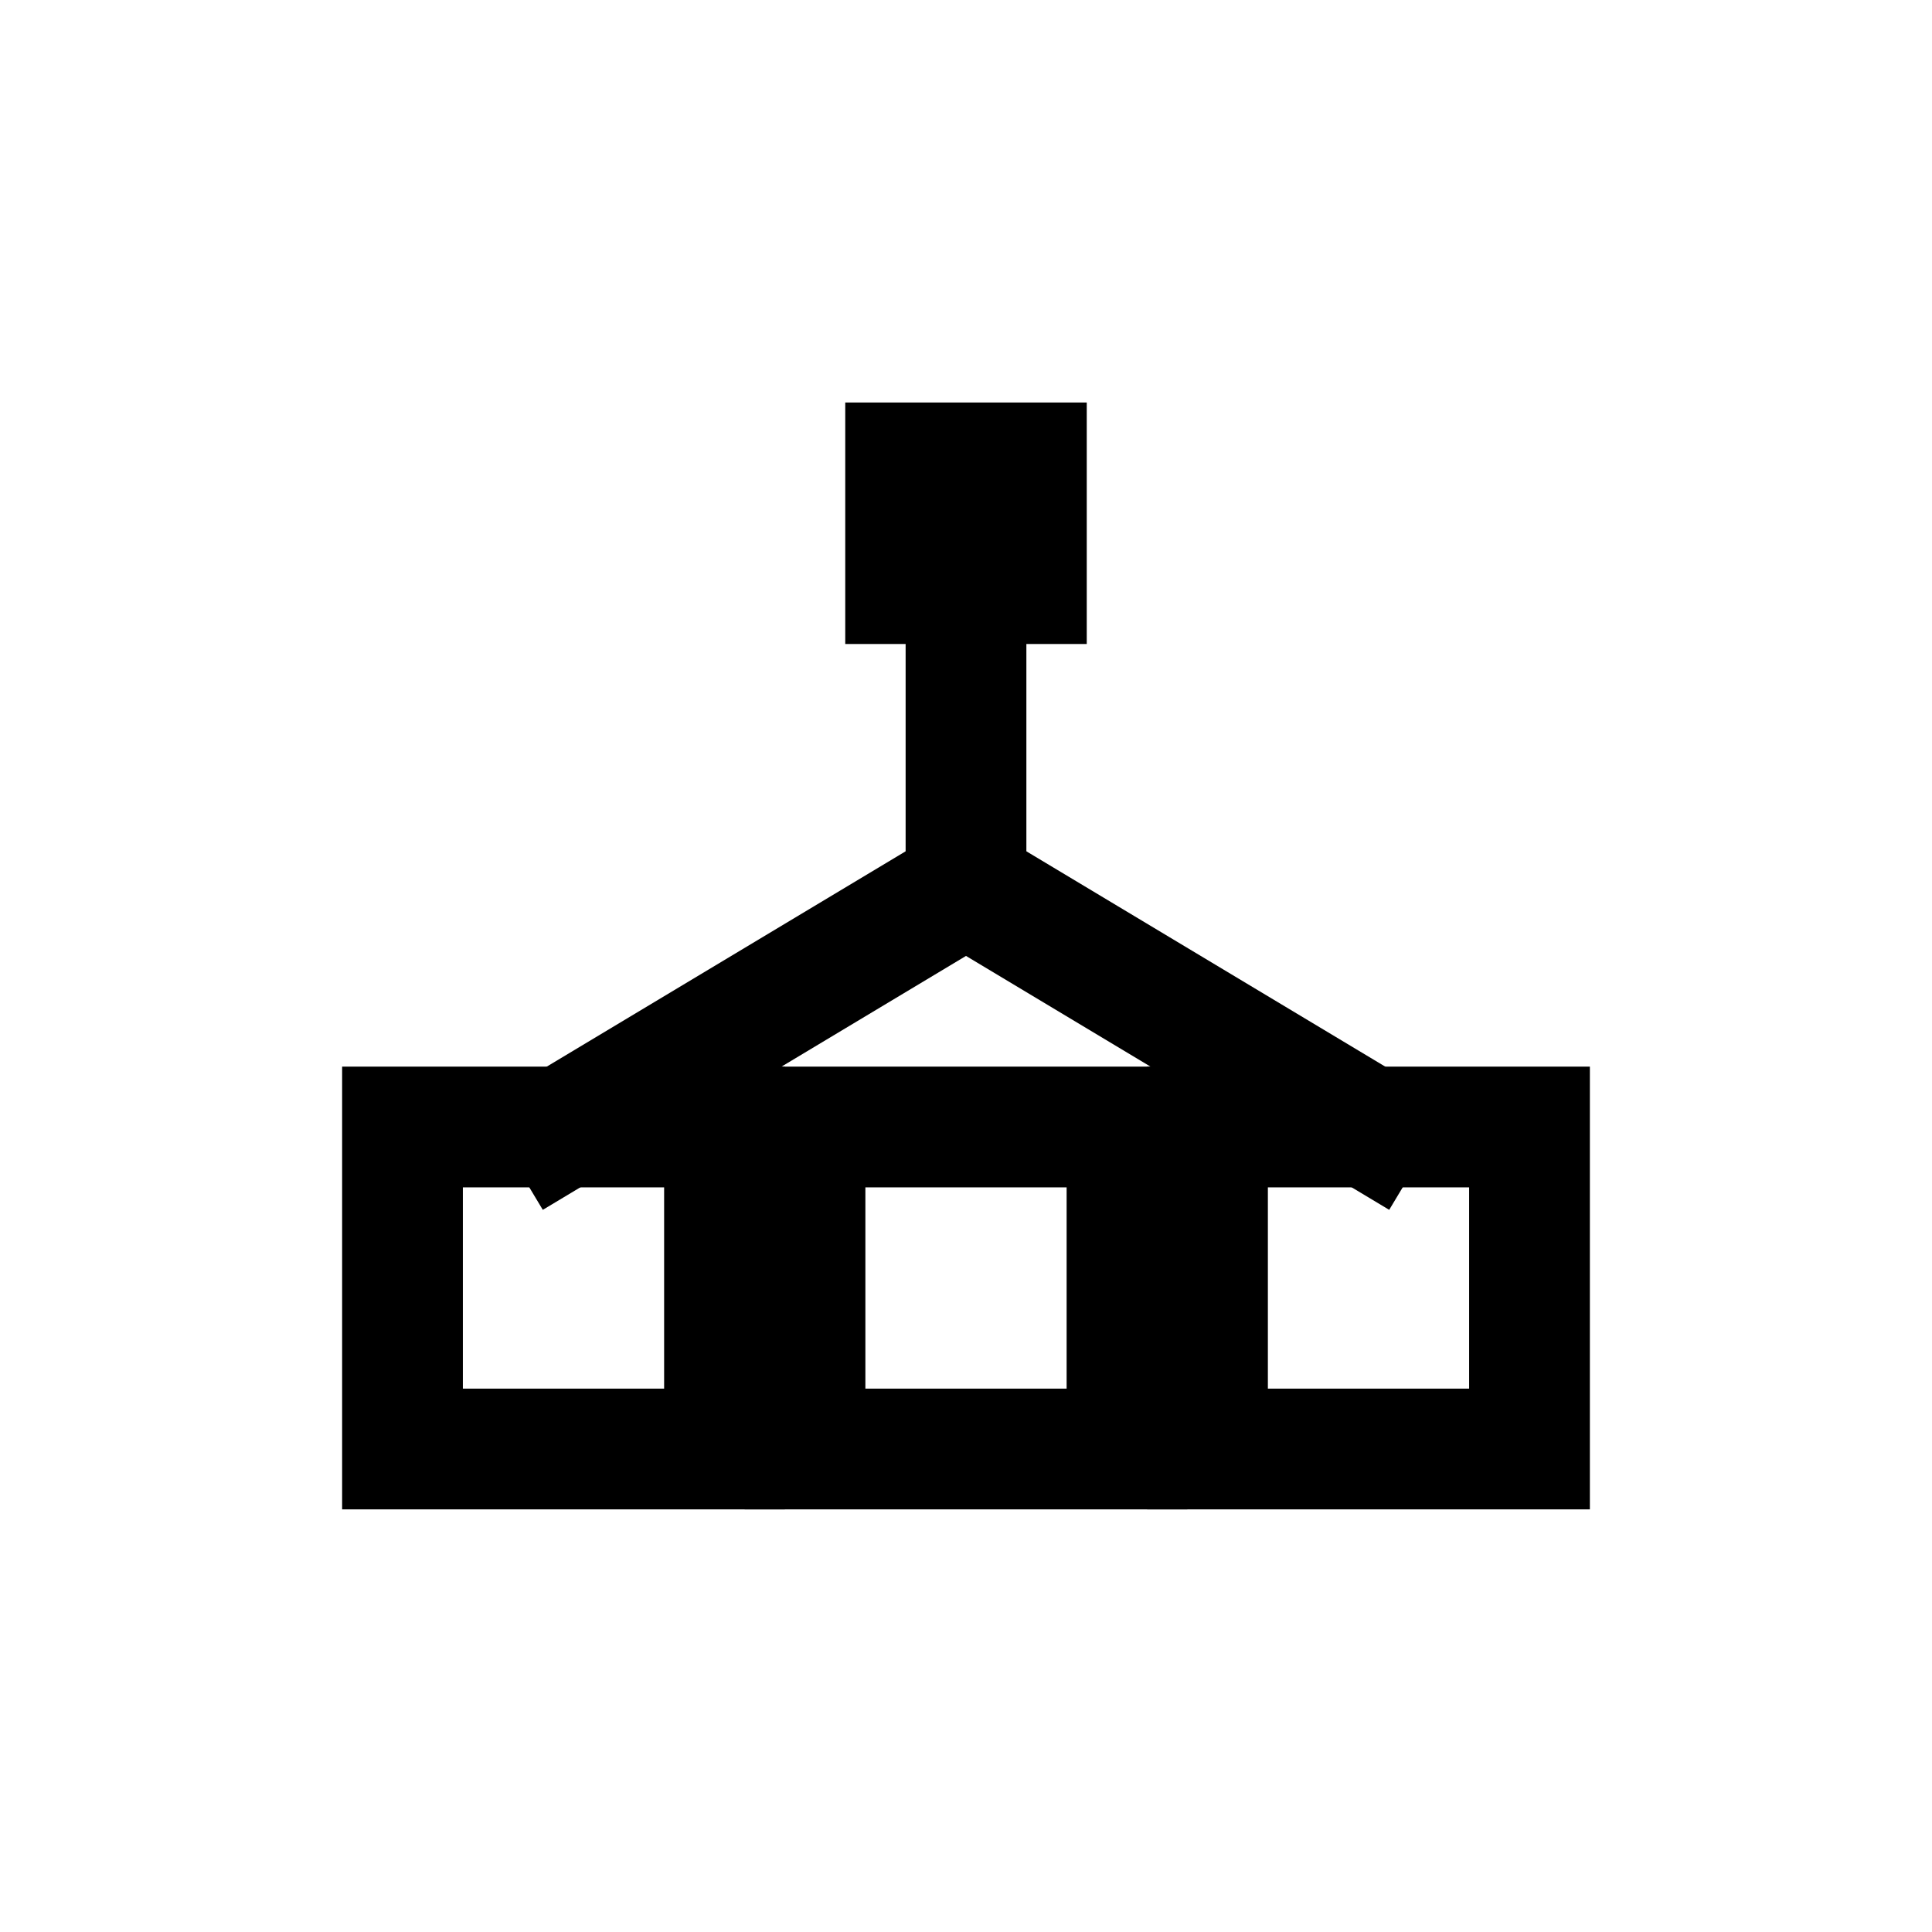
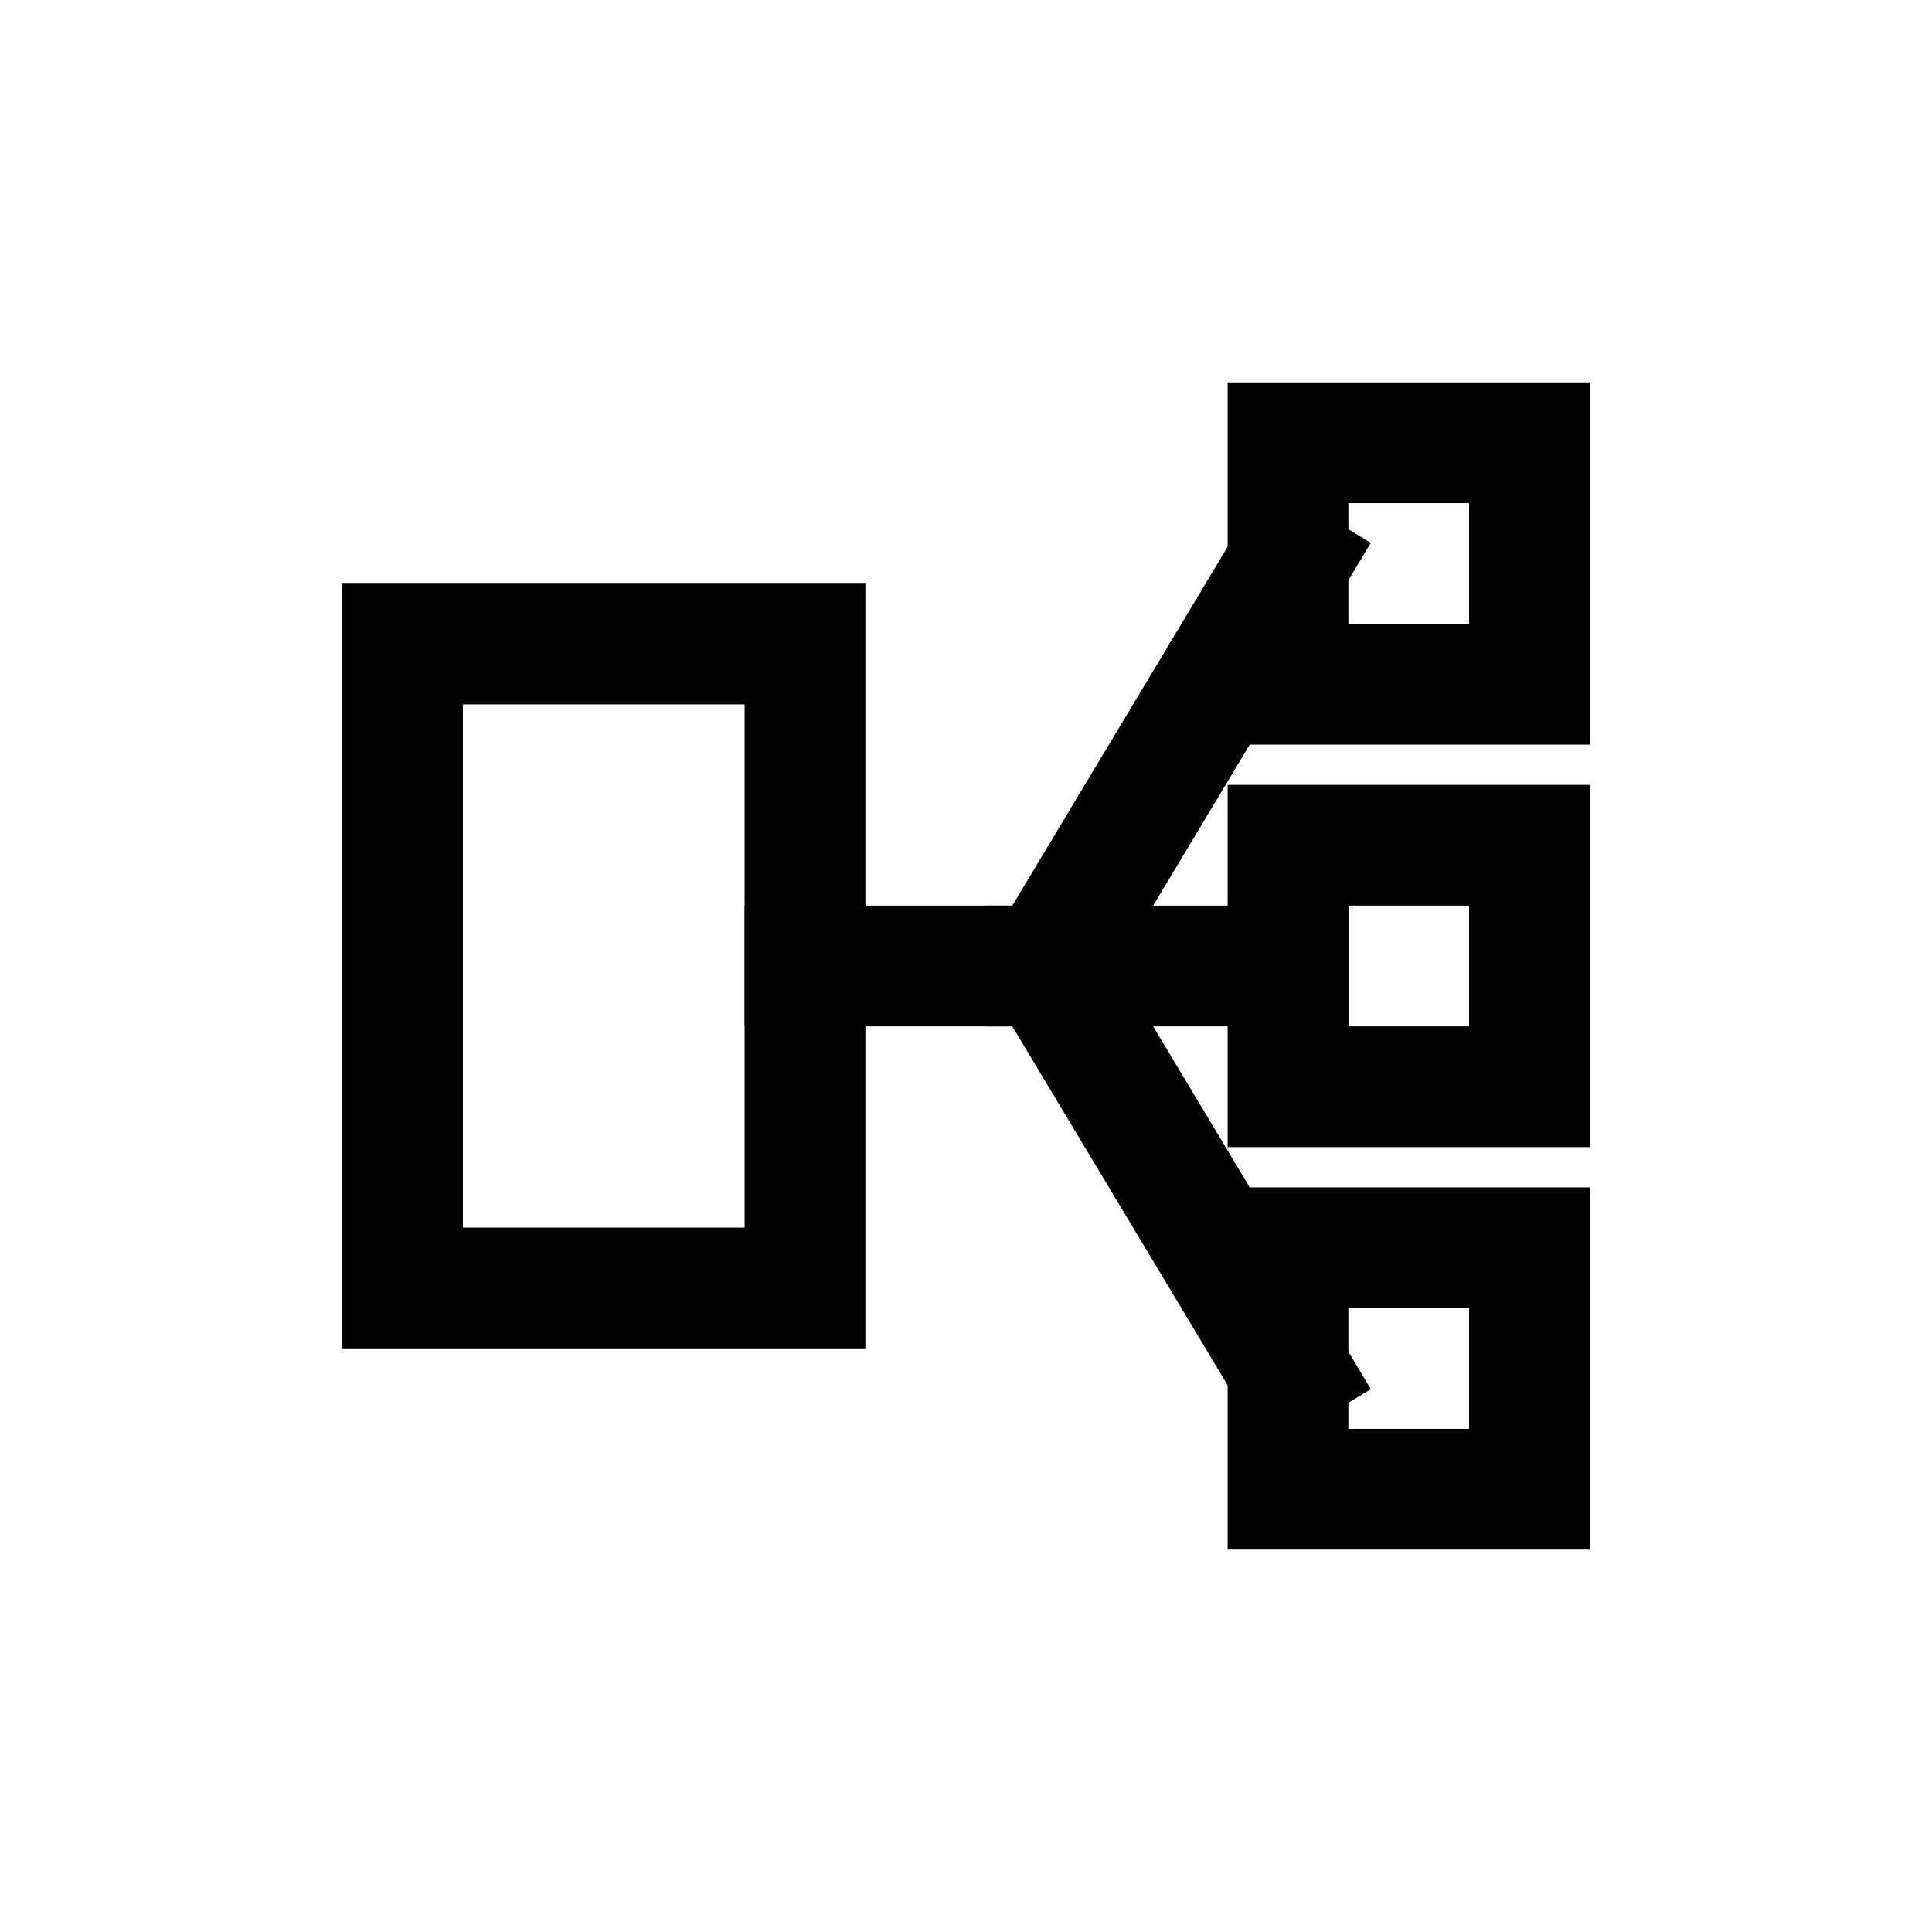
- <svg xmlns="http://www.w3.org/2000/svg" viewBox="0 0 24 24" fill="none" data-pcg-icon="pcg-nbp" data-pcg-icon-status="STAGED" data-pcg-icon-version="P0.VR.PAGE-CONCEPT-GENERATOR-GROK-ICON-CLEANUP1">
-   <rect x="10.5" y="5" width="3" height="3" fill="currentColor" stroke="none" />
-   <line x1="12" y1="8" x2="12" y2="11" stroke="currentColor" stroke-width="1.5" stroke-linecap="square" />
-   <line x1="12" y1="11" x2="7" y2="14" stroke="currentColor" stroke-width="1.5" stroke-linecap="square" />
-   <line x1="12" y1="11" x2="17" y2="14" stroke="currentColor" stroke-width="1.5" stroke-linecap="square" />
-   <rect x="5" y="14" width="4" height="4" fill="none" stroke="currentColor" stroke-width="1.5" />
-   <rect x="10" y="14" width="4" height="4" fill="none" stroke="currentColor" stroke-width="1.5" />
-   <rect x="15" y="14" width="4" height="4" fill="none" stroke="currentColor" stroke-width="1.5" />
+ <svg xmlns="http://www.w3.org/2000/svg" viewBox="0 0 24 24" fill="none" data-pcg-icon="pcg-nbp" data-pcg-icon-status="STAGED" data-pcg-icon-version="P0.VR.PAGE-CONCEPT-GENERATOR-GROK-ICON-LABEL-CLEANUP2">
+   <rect x="5" y="8" width="5" height="8" fill="none" stroke="currentColor" stroke-width="1.5" />
+   <line x1="10" y1="12" x2="13" y2="12" stroke="currentColor" stroke-width="1.5" stroke-linecap="square" />
+   <line x1="13" y1="12" x2="16" y2="7" stroke="currentColor" stroke-width="1.5" stroke-linecap="square" />
+   <line x1="13" y1="12" x2="16" y2="12" stroke="currentColor" stroke-width="1.5" stroke-linecap="square" />
+   <line x1="13" y1="12" x2="16" y2="17" stroke="currentColor" stroke-width="1.5" stroke-linecap="square" />
+   <rect x="16" y="5.5" width="3" height="3" fill="none" stroke="currentColor" stroke-width="1.5" />
+   <rect x="16" y="10.5" width="3" height="3" fill="none" stroke="currentColor" stroke-width="1.5" />
+   <rect x="16" y="15.5" width="3" height="3" fill="none" stroke="currentColor" stroke-width="1.5" />
</svg>
